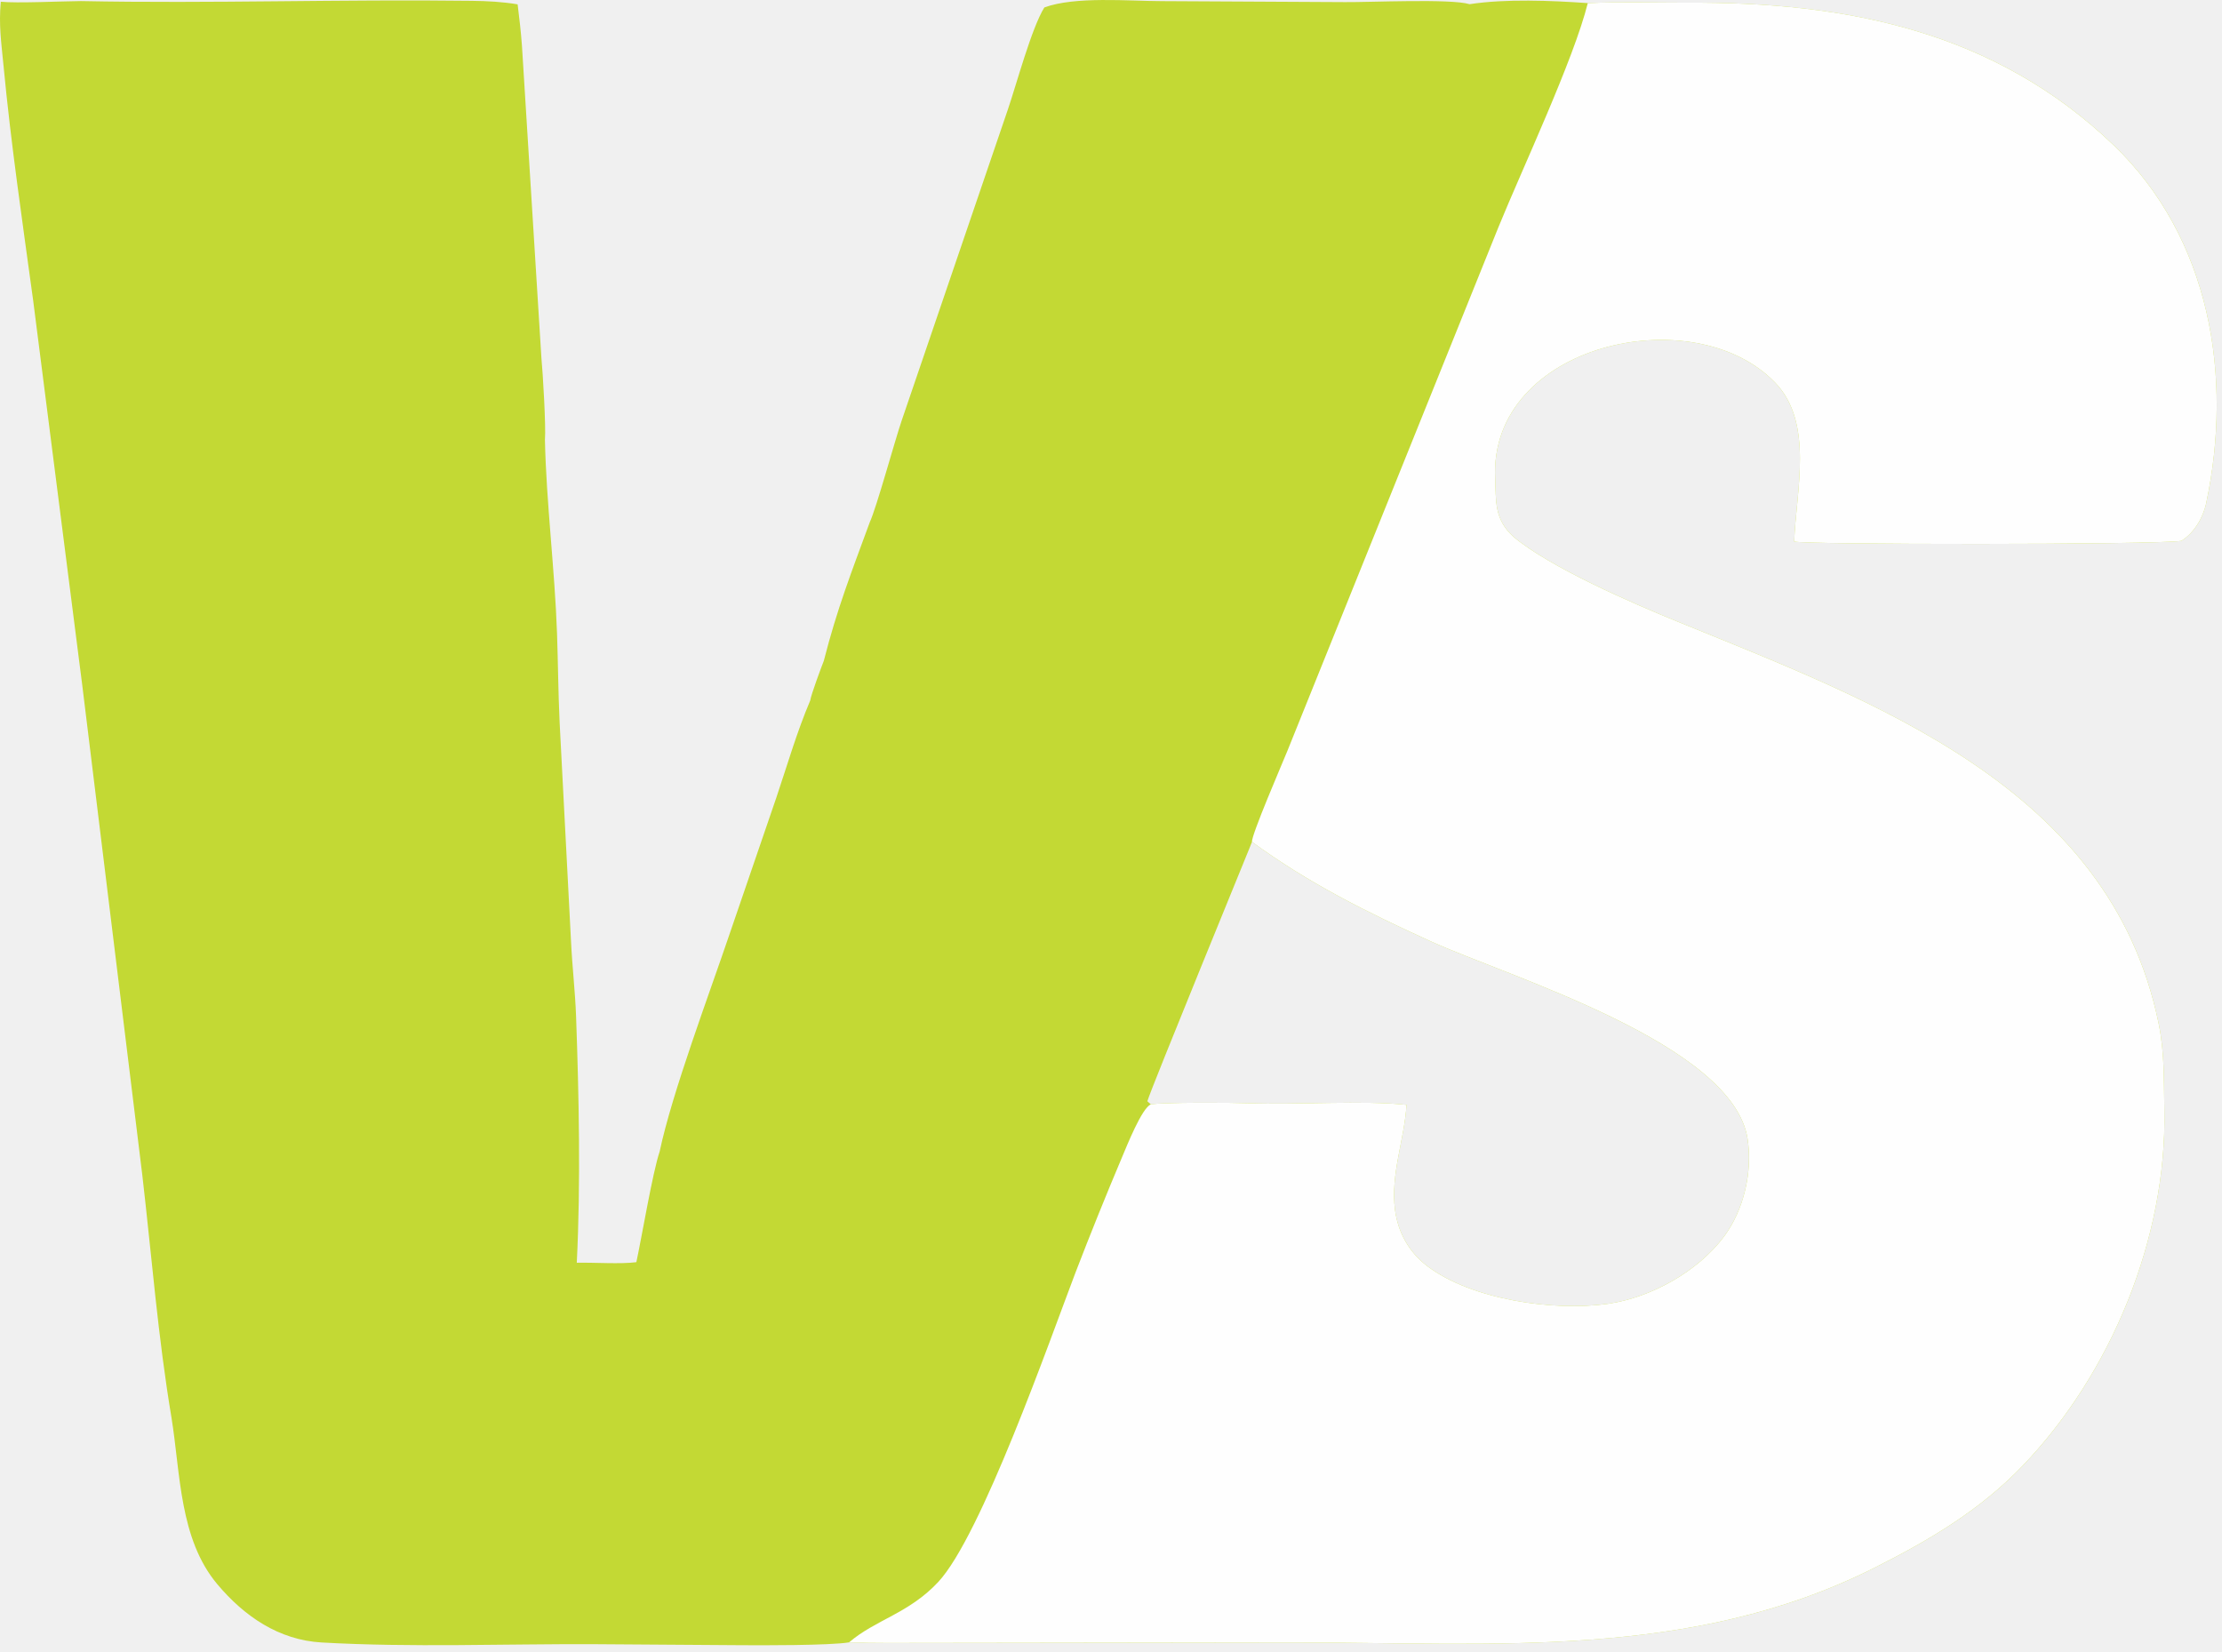
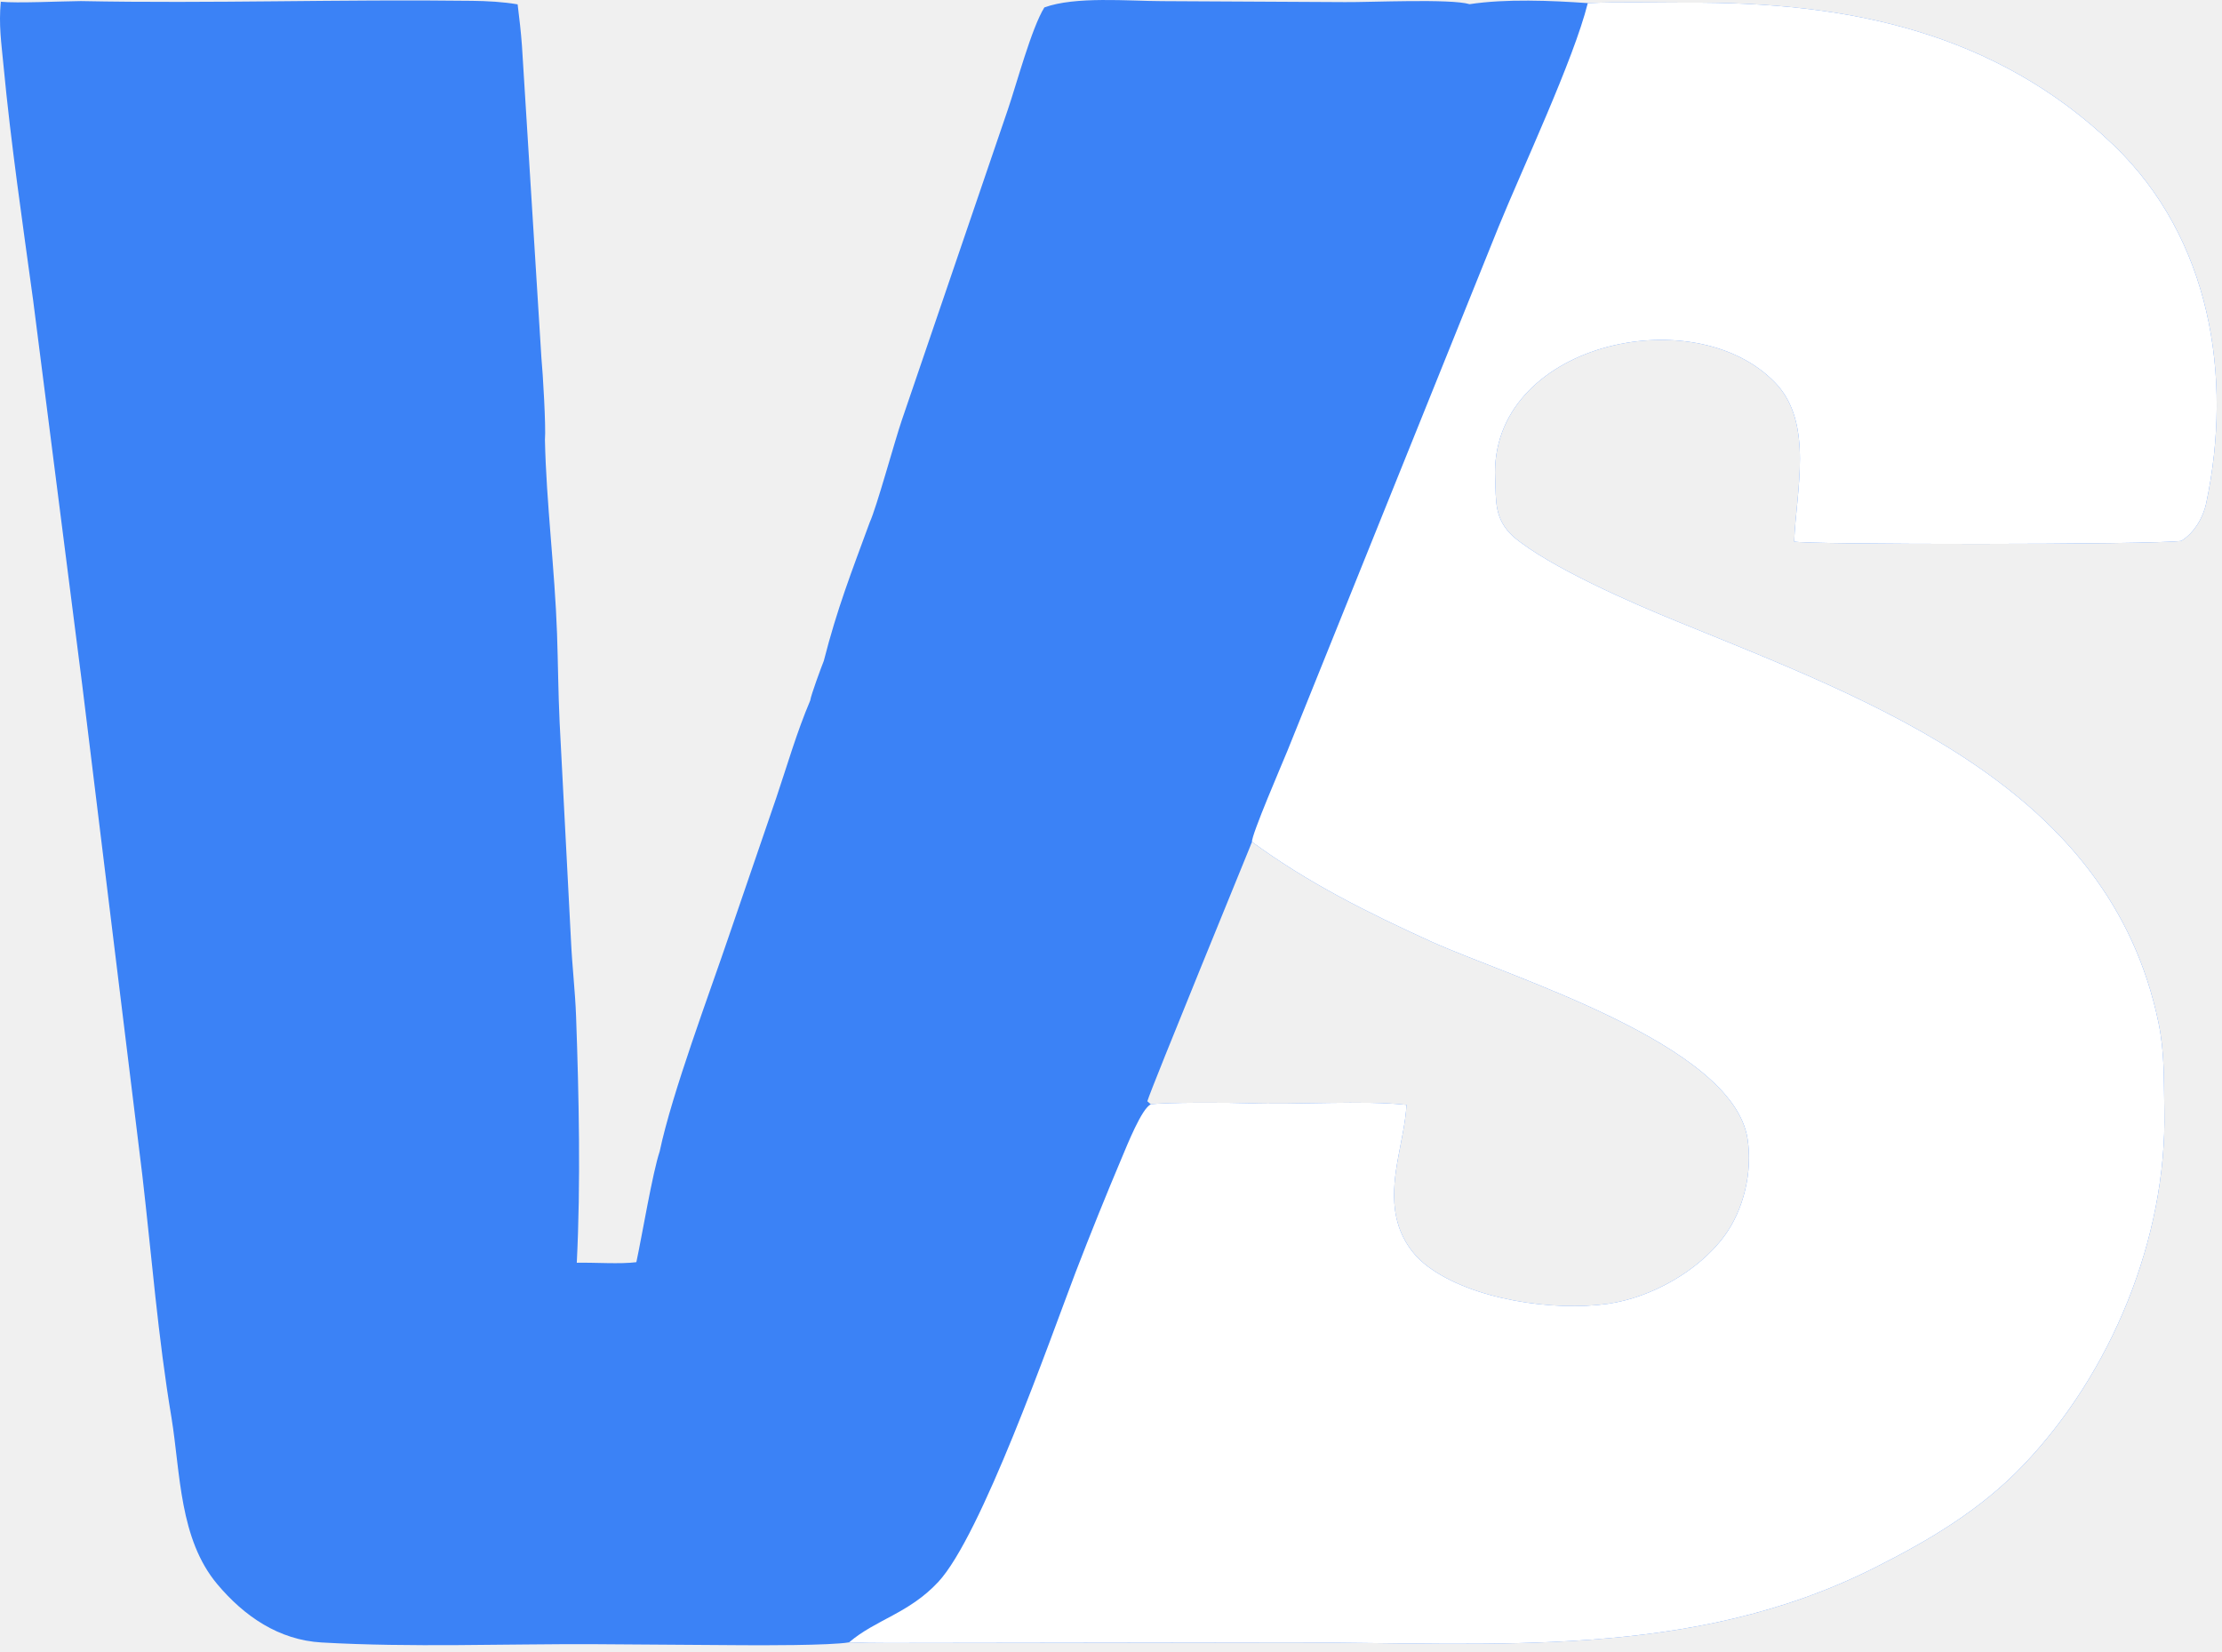
<svg xmlns="http://www.w3.org/2000/svg" width="265" height="197" viewBox="0 0 265 197" fill="none">
-   <path d="M9.642 0.129C25.147 0.439 40.797 -0.104 56.3 0.098C58.094 0.121 59.966 0.218 61.734 0.519C61.941 2.207 62.129 3.775 62.25 5.474L64.569 42.684C64.736 44.342 65.127 50.989 64.99 52.462C65.143 59.863 66.172 68.031 66.432 75.548C66.555 79.101 66.574 82.588 66.741 86.151L68.098 112.216C68.234 115.221 68.598 118.25 68.705 121.256C69.045 130.754 69.263 141.123 68.788 150.623C70.941 150.579 73.977 150.805 75.893 150.555C76.563 147.434 77.828 139.865 78.675 137.344C80.162 130.303 84.621 118.483 87.029 111.36L92.591 95.13C93.914 91.208 95.007 87.382 96.627 83.561C96.723 82.883 97.948 79.577 98.248 78.831C99.839 72.597 101.527 68.301 103.723 62.313C104.554 60.504 106.684 52.664 107.542 50.151L120.195 13.078C121.224 10.073 123.024 3.343 124.551 0.888C128.217 -0.463 134.592 0.127 138.582 0.136L160.409 0.252C163.368 0.283 173.031 -0.18 175.267 0.498C179.609 -0.158 184.964 0.063 189.362 0.372C193.311 0.197 197.229 0.324 201.227 0.321C220.22 0.21 237.94 3.721 252.103 17.341C263.593 28.391 266.343 44.864 263.11 60.05C262.74 61.784 261.66 63.583 260.14 64.522C256.74 64.996 214.728 64.978 213.978 64.593C214.203 58.611 216.323 50.477 211.755 45.692C202.012 35.489 177.579 41.057 178.316 57.066C178.439 59.735 178.171 61.894 180.486 64.017C184.901 67.717 194.706 71.954 199.954 74.097C223.49 83.712 251.6 93.829 257.428 122.001C258.17 125.593 258.05 128.796 258.125 132.407C258.44 147.682 251.765 163.862 241.22 174.849C236.133 180.148 230.075 183.732 223.533 187.02C201.671 198.006 178.153 195.922 154.242 195.914L105.811 195.981C104.295 195.983 102.779 195.958 101.264 195.903C99.041 196.285 90.518 196.264 88.234 196.241L70.803 196.121C60.021 196.077 49.123 196.529 38.37 195.919C33.254 195.629 29.138 192.798 25.924 188.978C21.378 183.575 21.529 175.751 20.454 169.113C18.839 159.487 18.093 149.825 16.97 140.151L9.808 81.714L3.954 35.833C2.684 26.506 1.305 17.181 0.417 7.807C0.155 5.04 -0.162 2.995 0.095 0.206C1.982 0.404 7.29 0.15 9.642 0.129ZM167.747 131.79C167.49 135.985 165.815 140.061 166.374 144.323C166.728 147.019 168.053 149.383 170.228 151.028C175.54 155.046 185.298 156.44 191.772 155.52C196.883 154.794 202.51 151.658 205.608 147.497C207.973 144.322 209.03 139.776 208.418 135.842C206.648 124.49 179.963 116.537 170.602 112.272C163.073 108.842 156.028 105.339 149.316 100.42C149.355 100.382 137.239 129.911 136.834 131.358L137.253 131.732C138.698 131.478 146.85 131.512 148.964 131.596C154.385 131.81 162.674 131.221 167.747 131.79Z" fill="#C3D934" />
-   <path d="M189.362 0.372C193.311 0.197 197.229 0.324 201.227 0.321C220.22 0.21 237.94 3.721 252.103 17.341C263.593 28.391 266.343 44.864 263.11 60.05C262.74 61.784 261.66 63.583 260.14 64.522C256.74 64.996 214.728 64.978 213.978 64.593C214.203 58.611 216.323 50.477 211.755 45.692C202.012 35.489 177.579 41.057 178.316 57.066C178.439 59.735 178.171 61.894 180.486 64.017C184.901 67.717 194.706 71.954 199.954 74.097C223.49 83.712 251.6 93.829 257.428 122.001C258.17 125.593 258.05 128.795 258.125 132.407C258.44 147.682 251.765 163.862 241.22 174.848C236.133 180.147 230.075 183.732 223.533 187.02C201.671 198.005 178.153 195.922 154.242 195.914L105.811 195.98C104.295 195.983 102.779 195.957 101.264 195.902C104.451 193.175 108.372 192.471 111.881 188.718C117.016 183.229 125.177 159.915 128.263 151.8C130.047 147.164 131.906 142.557 133.839 137.981C134.394 136.673 136.183 132.165 137.253 131.731C138.698 131.478 146.85 131.512 148.964 131.595C154.385 131.81 162.674 131.22 167.747 131.789C167.49 135.985 165.815 140.061 166.374 144.323C166.728 147.019 168.053 149.383 170.228 151.028C175.54 155.045 185.298 156.44 191.772 155.52C196.883 154.794 202.51 151.658 205.608 147.497C207.973 144.322 209.03 139.775 208.418 135.842C206.648 124.49 179.963 116.537 170.602 112.272C163.073 108.842 156.028 105.339 149.316 100.419C149.213 99.654 152.944 91.031 153.527 89.591L178.699 27.115C181.538 20.151 187.687 7.104 189.362 0.372Z" fill="#FEFEFE" />
+   <path d="M9.642 0.129C25.147 0.439 40.797 -0.104 56.3 0.098C58.094 0.121 59.966 0.218 61.734 0.519C61.941 2.207 62.129 3.775 62.25 5.474L64.569 42.684C64.736 44.342 65.127 50.989 64.99 52.462C65.143 59.863 66.172 68.031 66.432 75.548C66.555 79.101 66.574 82.588 66.741 86.151L68.098 112.216C68.234 115.221 68.598 118.25 68.705 121.256C69.045 130.754 69.263 141.123 68.788 150.623C70.941 150.579 73.977 150.805 75.893 150.555C76.563 147.434 77.828 139.865 78.675 137.344C80.162 130.303 84.621 118.483 87.029 111.36L92.591 95.13C93.914 91.208 95.007 87.382 96.627 83.561C96.723 82.883 97.948 79.577 98.248 78.831C99.839 72.597 101.527 68.301 103.723 62.313C104.554 60.504 106.684 52.664 107.542 50.151L120.195 13.078C121.224 10.073 123.024 3.343 124.551 0.888C128.217 -0.463 134.592 0.127 138.582 0.136L160.409 0.252C163.368 0.283 173.031 -0.18 175.267 0.498C179.609 -0.158 184.964 0.063 189.362 0.372C193.311 0.197 197.229 0.324 201.227 0.321C220.22 0.21 237.94 3.721 252.103 17.341C263.593 28.391 266.343 44.864 263.11 60.05C262.74 61.784 261.66 63.583 260.14 64.522C256.74 64.996 214.728 64.978 213.978 64.593C214.203 58.611 216.323 50.477 211.755 45.692C202.012 35.489 177.579 41.057 178.316 57.066C178.439 59.735 178.171 61.894 180.486 64.017C184.901 67.717 194.706 71.954 199.954 74.097C223.49 83.712 251.6 93.829 257.428 122.001C258.17 125.593 258.05 128.796 258.125 132.407C258.44 147.682 251.765 163.862 241.22 174.849C236.133 180.148 230.075 183.732 223.533 187.02C201.671 198.006 178.153 195.922 154.242 195.914L105.811 195.981C104.295 195.983 102.779 195.958 101.264 195.903C99.041 196.285 90.518 196.264 88.234 196.241L70.803 196.121C60.021 196.077 49.123 196.529 38.37 195.919C33.254 195.629 29.138 192.798 25.924 188.978C21.378 183.575 21.529 175.751 20.454 169.113C18.839 159.487 18.093 149.825 16.97 140.151L9.808 81.714L3.954 35.833C2.684 26.506 1.305 17.181 0.417 7.807C0.155 5.04 -0.162 2.995 0.095 0.206C1.982 0.404 7.29 0.15 9.642 0.129ZM167.747 131.79C167.49 135.985 165.815 140.061 166.374 144.323C166.728 147.019 168.053 149.383 170.228 151.028C175.54 155.046 185.298 156.44 191.772 155.52C196.883 154.794 202.51 151.658 205.608 147.497C207.973 144.322 209.03 139.776 208.418 135.842C206.648 124.49 179.963 116.537 170.602 112.272C163.073 108.842 156.028 105.339 149.316 100.42C149.355 100.382 137.239 129.911 136.834 131.358L137.253 131.732C138.698 131.478 146.85 131.512 148.964 131.596C154.385 131.81 162.674 131.221 167.747 131.79Z" fill="#3b82f6" />
+   <path d="M189.362 0.372C193.311 0.197 197.229 0.324 201.227 0.321C220.22 0.21 237.94 3.721 252.103 17.341C263.593 28.391 266.343 44.864 263.11 60.05C262.74 61.784 261.66 63.583 260.14 64.522C256.74 64.996 214.728 64.978 213.978 64.593C214.203 58.611 216.323 50.477 211.755 45.692C202.012 35.489 177.579 41.057 178.316 57.066C178.439 59.735 178.171 61.894 180.486 64.017C184.901 67.717 194.706 71.954 199.954 74.097C223.49 83.712 251.6 93.829 257.428 122.001C258.17 125.593 258.05 128.795 258.125 132.407C258.44 147.682 251.765 163.862 241.22 174.848C236.133 180.147 230.075 183.732 223.533 187.02C201.671 198.005 178.153 195.922 154.242 195.914L105.811 195.98C104.295 195.983 102.779 195.957 101.264 195.902C104.451 193.175 108.372 192.471 111.881 188.718C117.016 183.229 125.177 159.915 128.263 151.8C130.047 147.164 131.906 142.557 133.839 137.981C134.394 136.673 136.183 132.165 137.253 131.731C138.698 131.478 146.85 131.512 148.964 131.595C154.385 131.81 162.674 131.22 167.747 131.789C167.49 135.985 165.815 140.061 166.374 144.323C166.728 147.019 168.053 149.383 170.228 151.028C175.54 155.045 185.298 156.44 191.772 155.52C196.883 154.794 202.51 151.658 205.608 147.497C207.973 144.322 209.03 139.775 208.418 135.842C206.648 124.49 179.963 116.537 170.602 112.272C163.073 108.842 156.028 105.339 149.316 100.419C149.213 99.654 152.944 91.031 153.527 89.591L178.699 27.115C181.538 20.151 187.687 7.104 189.362 0.372Z" fill="#FFFFFF" />
</svg>
